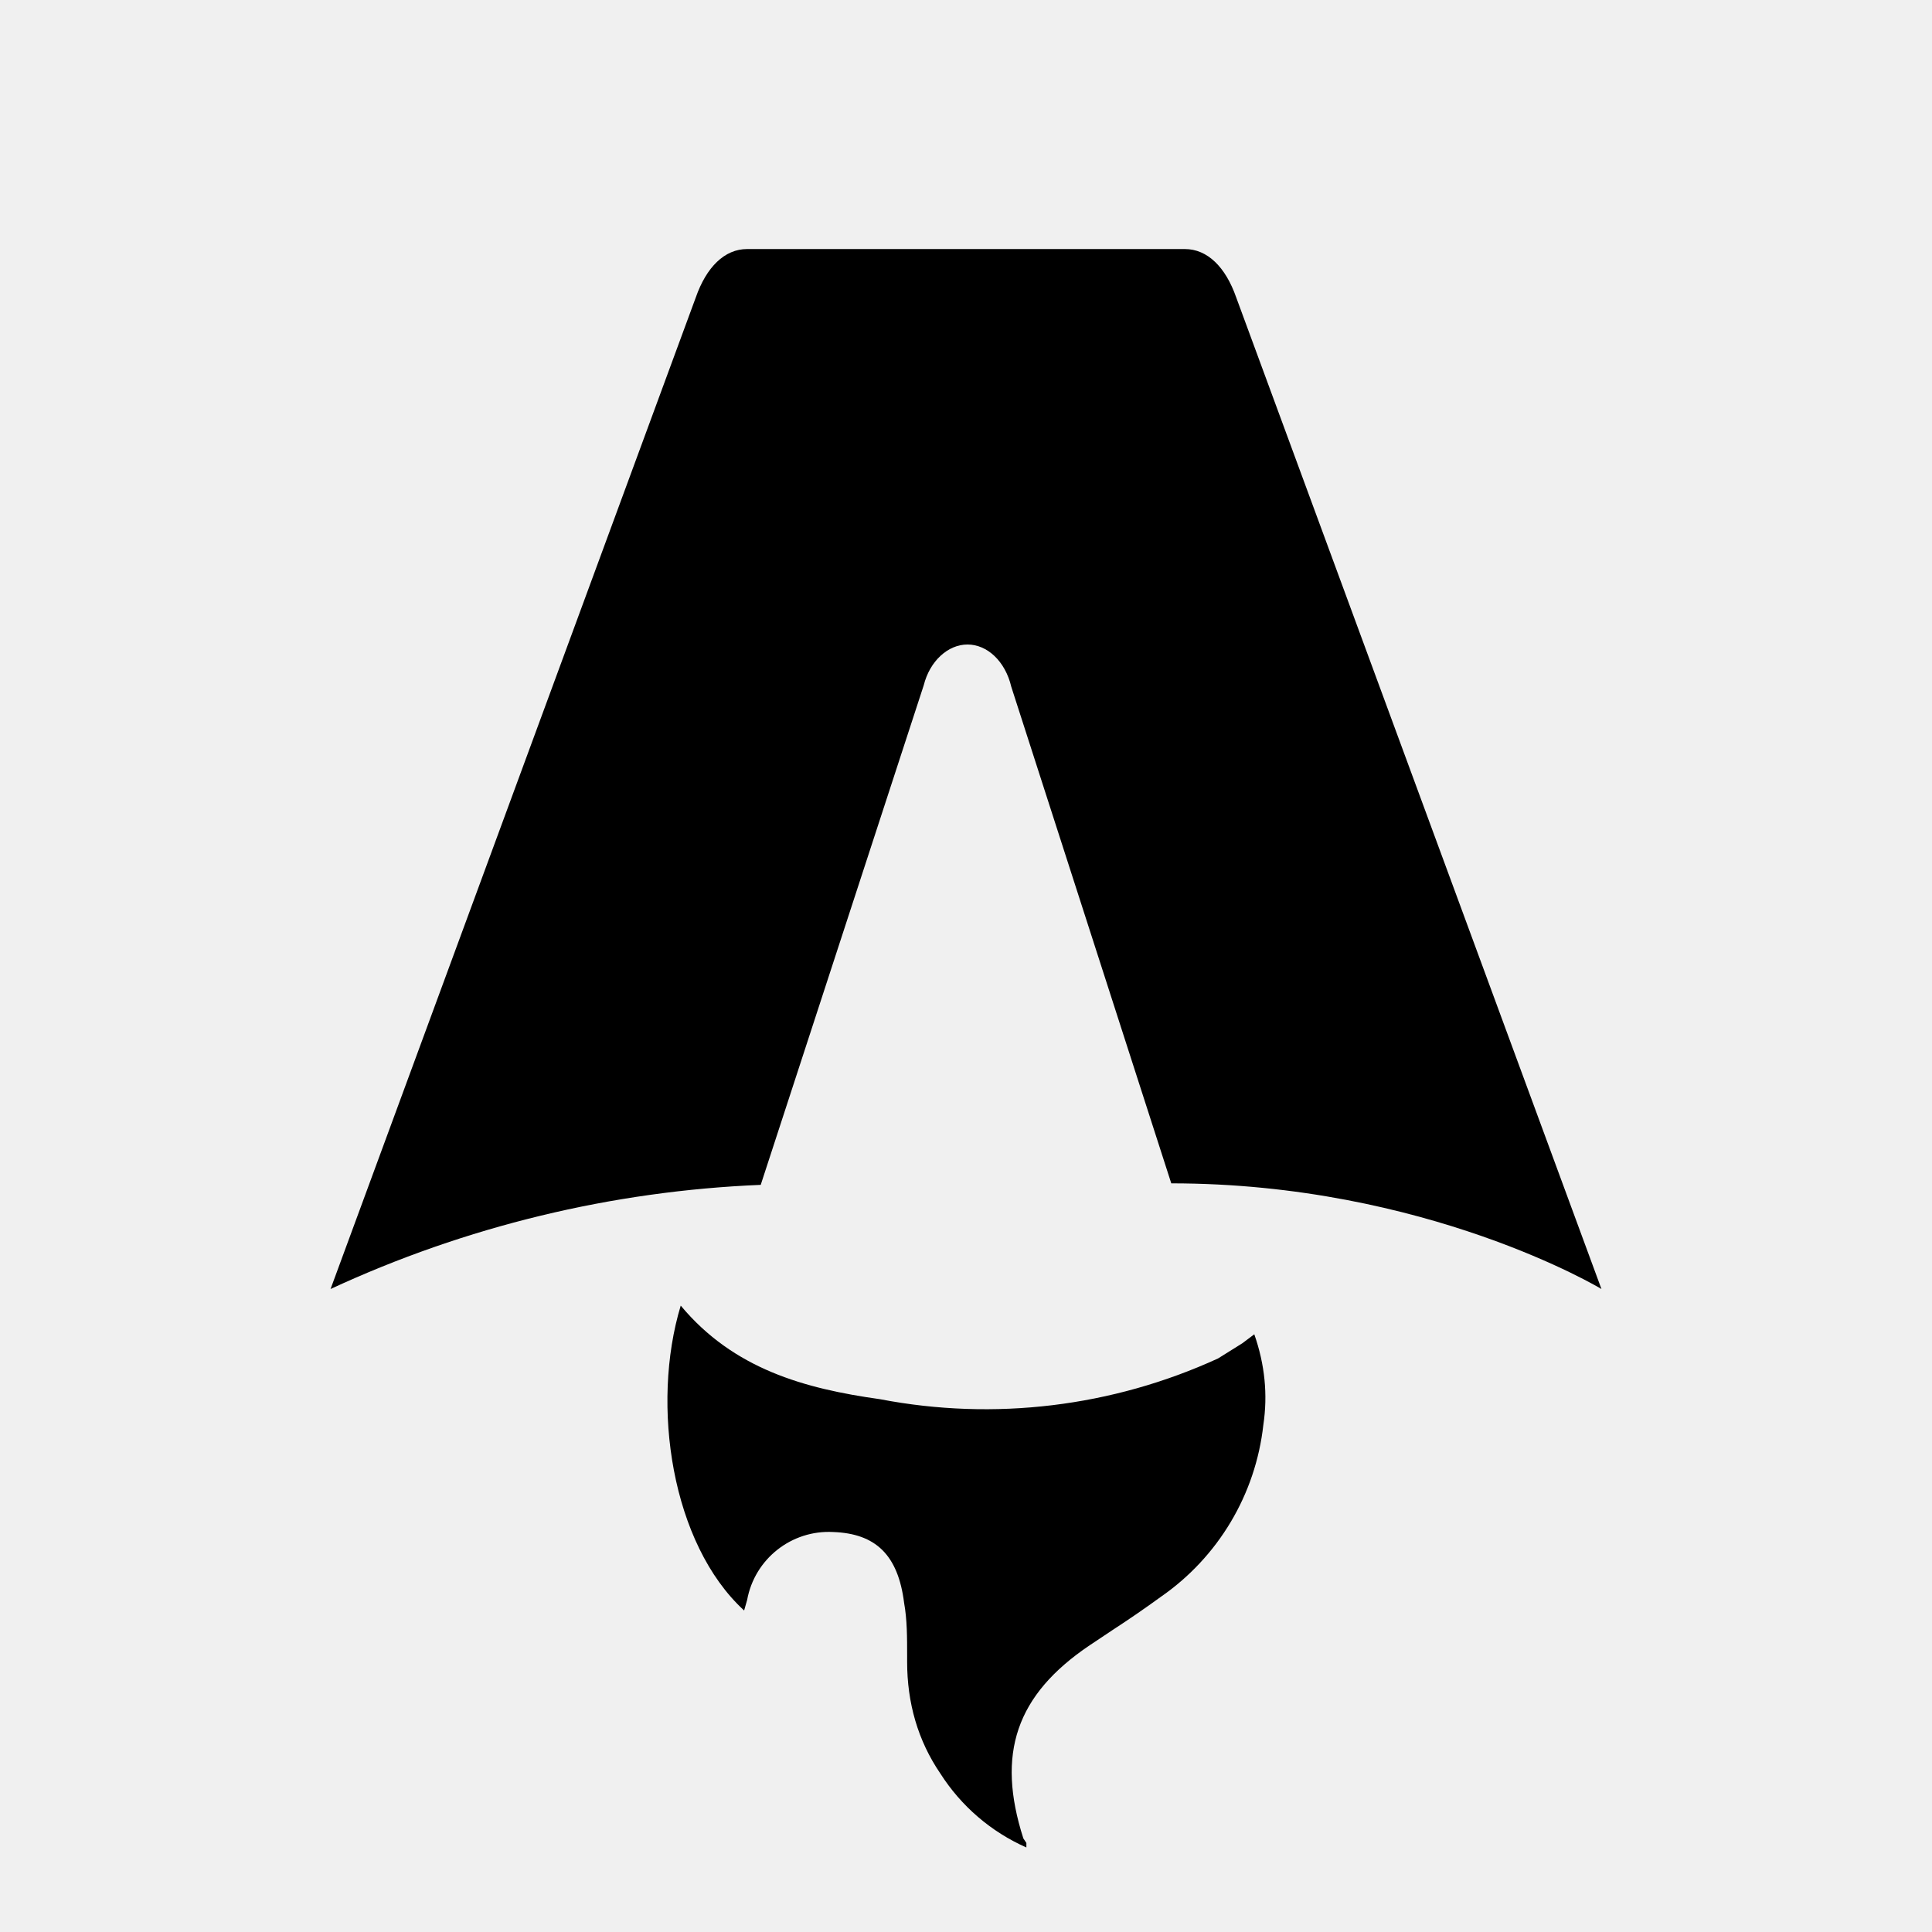
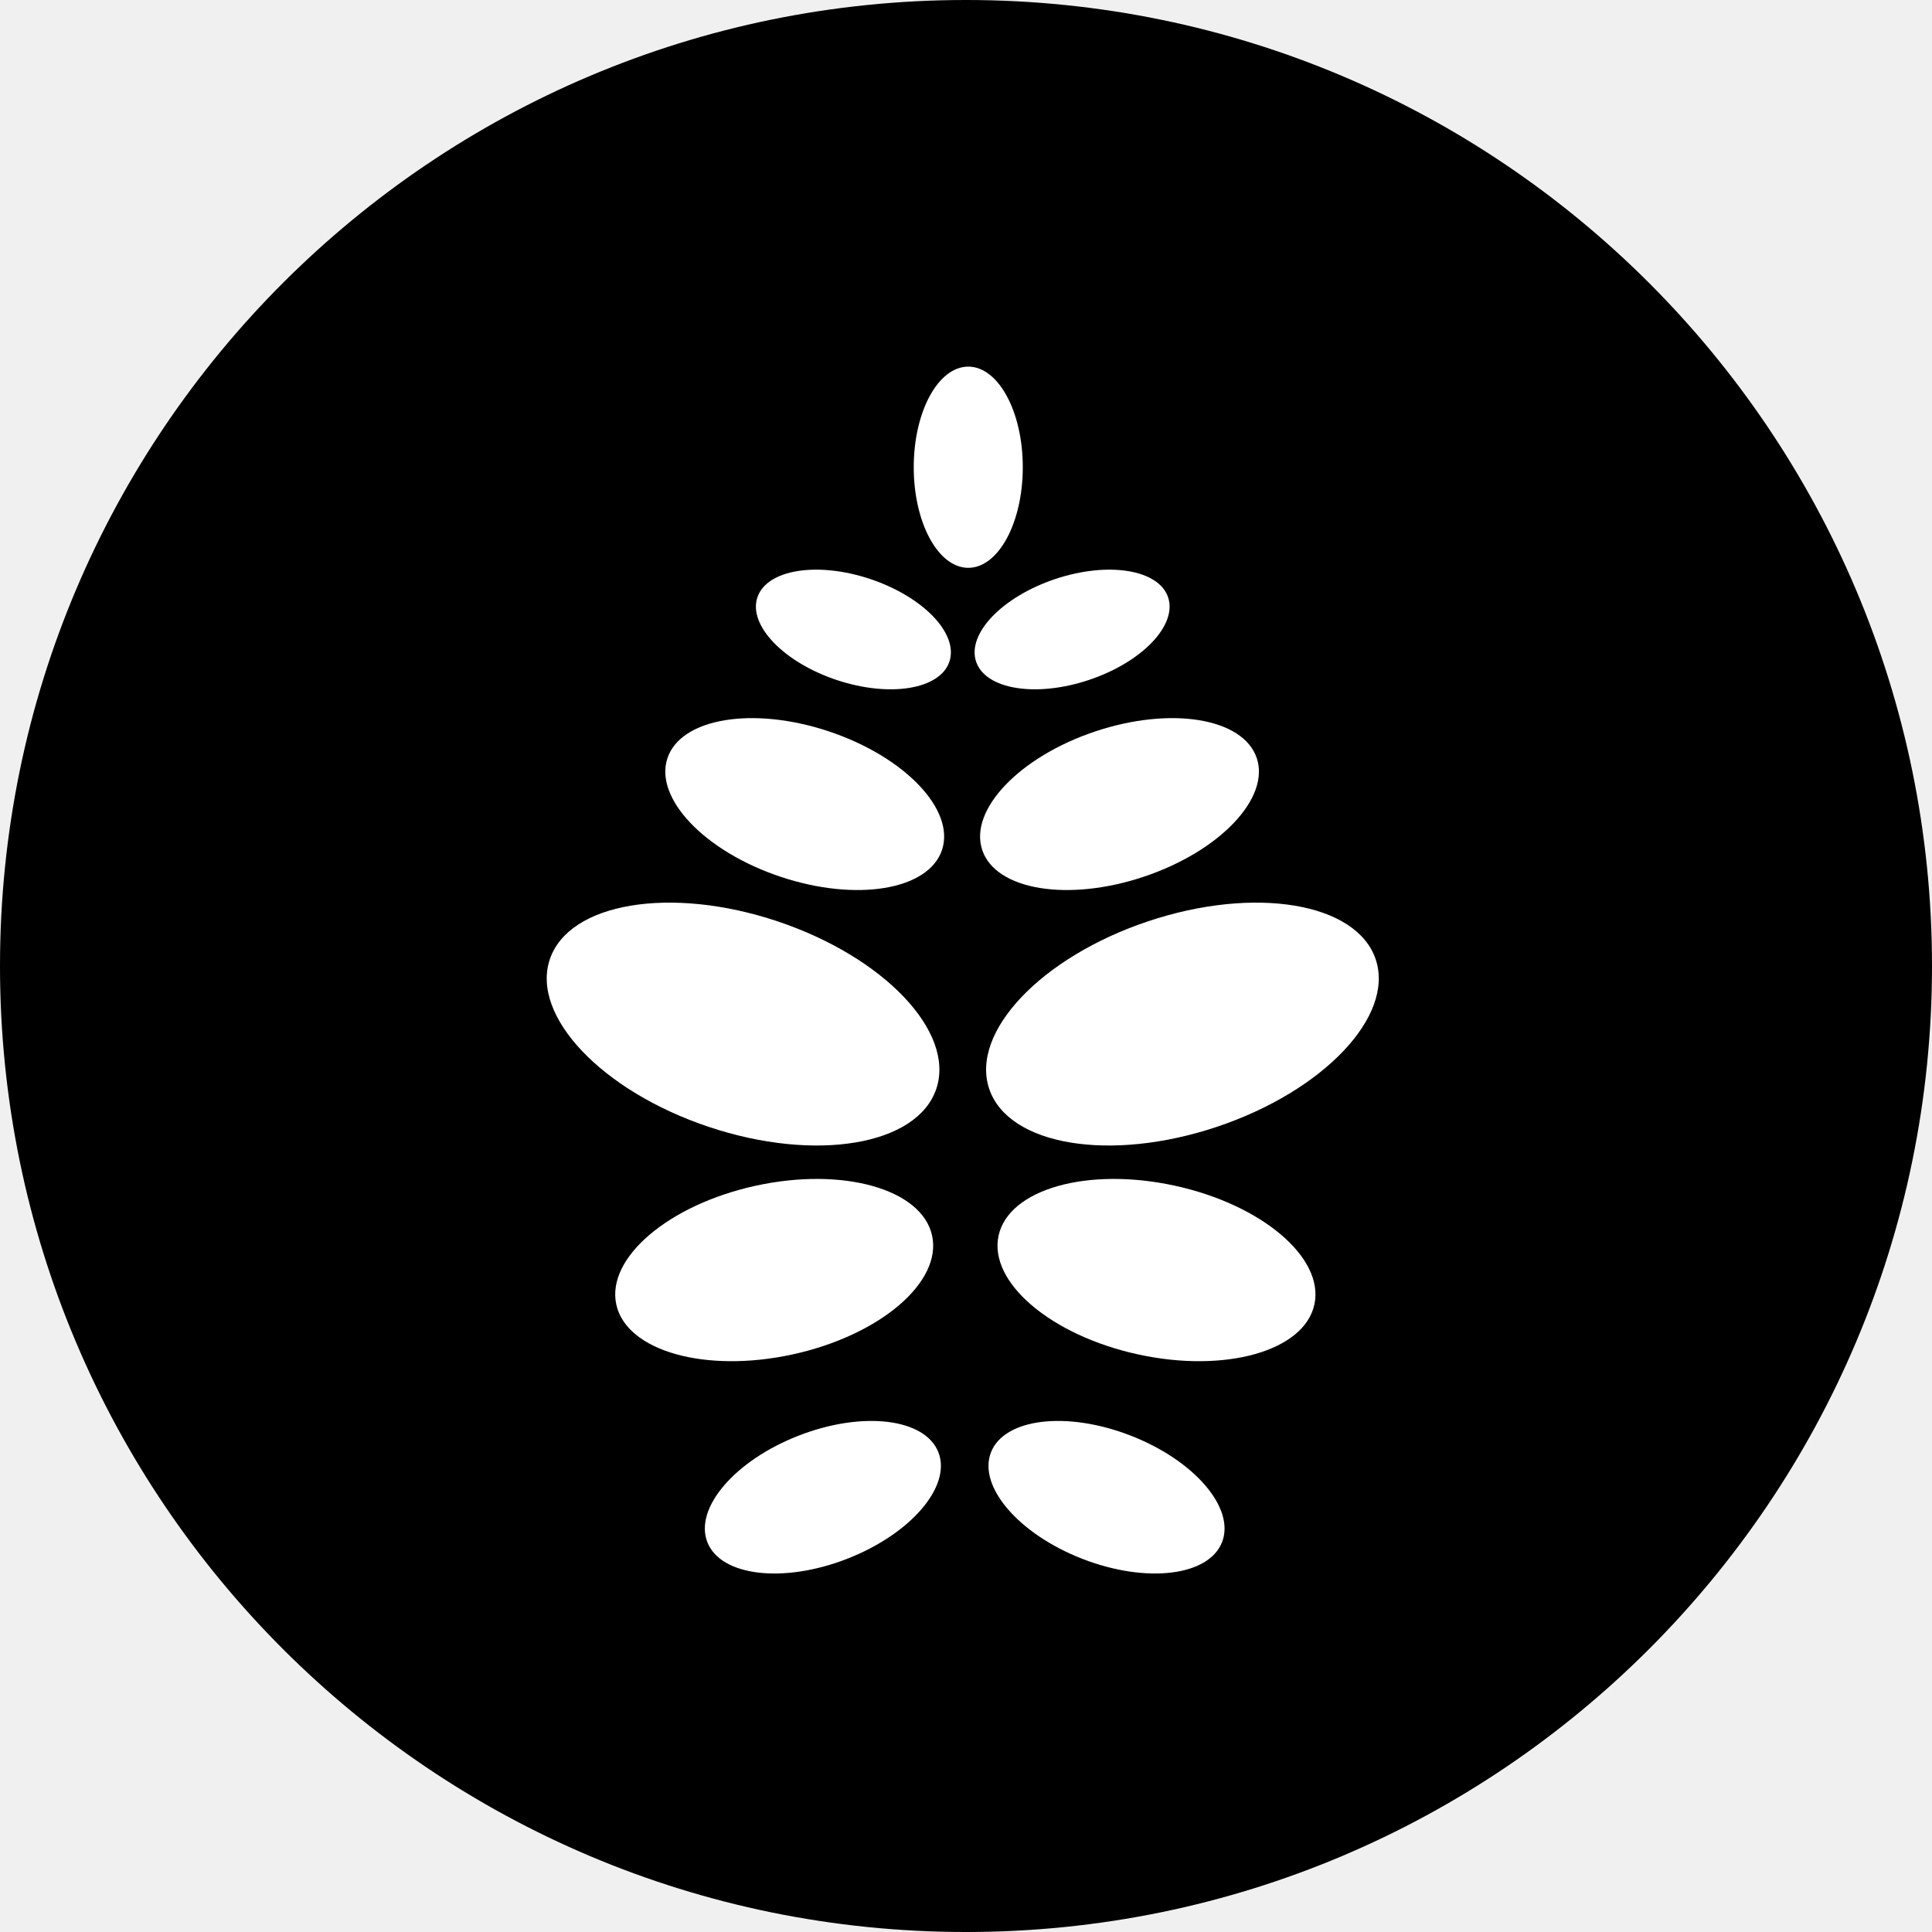
- <svg xmlns="http://www.w3.org/2000/svg" fill="none" viewBox="0 0 128 128">
-   <path d="M50.4 78.5a75.1 75.1 0 0 0-28.5 6.9l24.2-65.7c.7-2 1.9-3.2 3.4-3.2h29c1.5 0 2.7 1.2 3.4 3.2l24.2 65.7s-11.6-7-28.5-7L67 45.5c-.4-1.7-1.6-2.8-2.9-2.8-1.3 0-2.5 1.1-2.9 2.7L50.4 78.5Zm-1.1 28.2Zm-4.2-20.2c-2 6.6-.6 15.8 4.2 20.2a17.5 17.5 0 0 1 .2-.7 5.5 5.5 0 0 1 5.7-4.5c2.8.1 4.3 1.5 4.7 4.7.2 1.1.2 2.3.2 3.5v.4c0 2.7.7 5.2 2.2 7.4a13 13 0 0 0 5.7 4.9v-.3l-.2-.3c-1.8-5.6-.5-9.5 4.4-12.8l1.5-1a73 73 0 0 0 3.2-2.2 16 16 0 0 0 6.8-11.4c.3-2 .1-4-.6-6l-.8.6-1.6 1a37 37 0 0 1-22.4 2.7c-5-.7-9.7-2-13.2-6.2Z" />
-   <style>
-         path { fill: #000; }
-         @media (prefers-color-scheme: dark) {
-             path { fill: #FFF; }
-         }
-     </style>
+ <svg xmlns="http://www.w3.org/2000/svg" viewBox="0 0 512 512">
+   <circle cx="256" cy="256" r="256" fill="#000" />
+   <g fill="#fff">
+     <ellipse cx="256.60" cy="123.82" rx="26.66" ry="14.45" transform="rotate(90 256.60 123.82)" />
+     <ellipse cx="226.16" cy="166.82" rx="26.83" ry="14.10" transform="rotate(18.5 226.16 166.82)" />
+     <ellipse cx="284.12" cy="166.82" rx="26.83" ry="14.10" transform="rotate(-18.5 284.12 166.82)" />
+     <ellipse cx="213.26" cy="213.09" rx="38.36" ry="20.30" transform="rotate(18.5 213.26 213.09)" />
+     <ellipse cx="296.68" cy="213.09" rx="38.36" ry="20.30" transform="rotate(-18.5 296.68 213.09)" />
+     <ellipse cx="196.92" cy="271.39" rx="54.01" ry="28.72" transform="rotate(18.5 196.92 271.39)" />
+     <ellipse cx="313.36" cy="271.39" rx="54.01" ry="28.72" transform="rotate(-18.5 313.36 271.39)" />
+     <ellipse cx="205.17" cy="336.58" rx="42.83" ry="22.88" transform="rotate(-12.3 205.17 336.58)" />
+     <ellipse cx="306.48" cy="336.58" rx="42.83" ry="22.88" transform="rotate(12.3 306.48 336.58)" />
+     <ellipse cx="218.07" cy="396.78" rx="32.85" ry="17.54" transform="rotate(-21.2 218.07 396.78)" />
+     <ellipse cx="293.24" cy="396.78" rx="32.85" ry="17.54" transform="rotate(21.2 293.24 396.78)" />
+   </g>
</svg>
